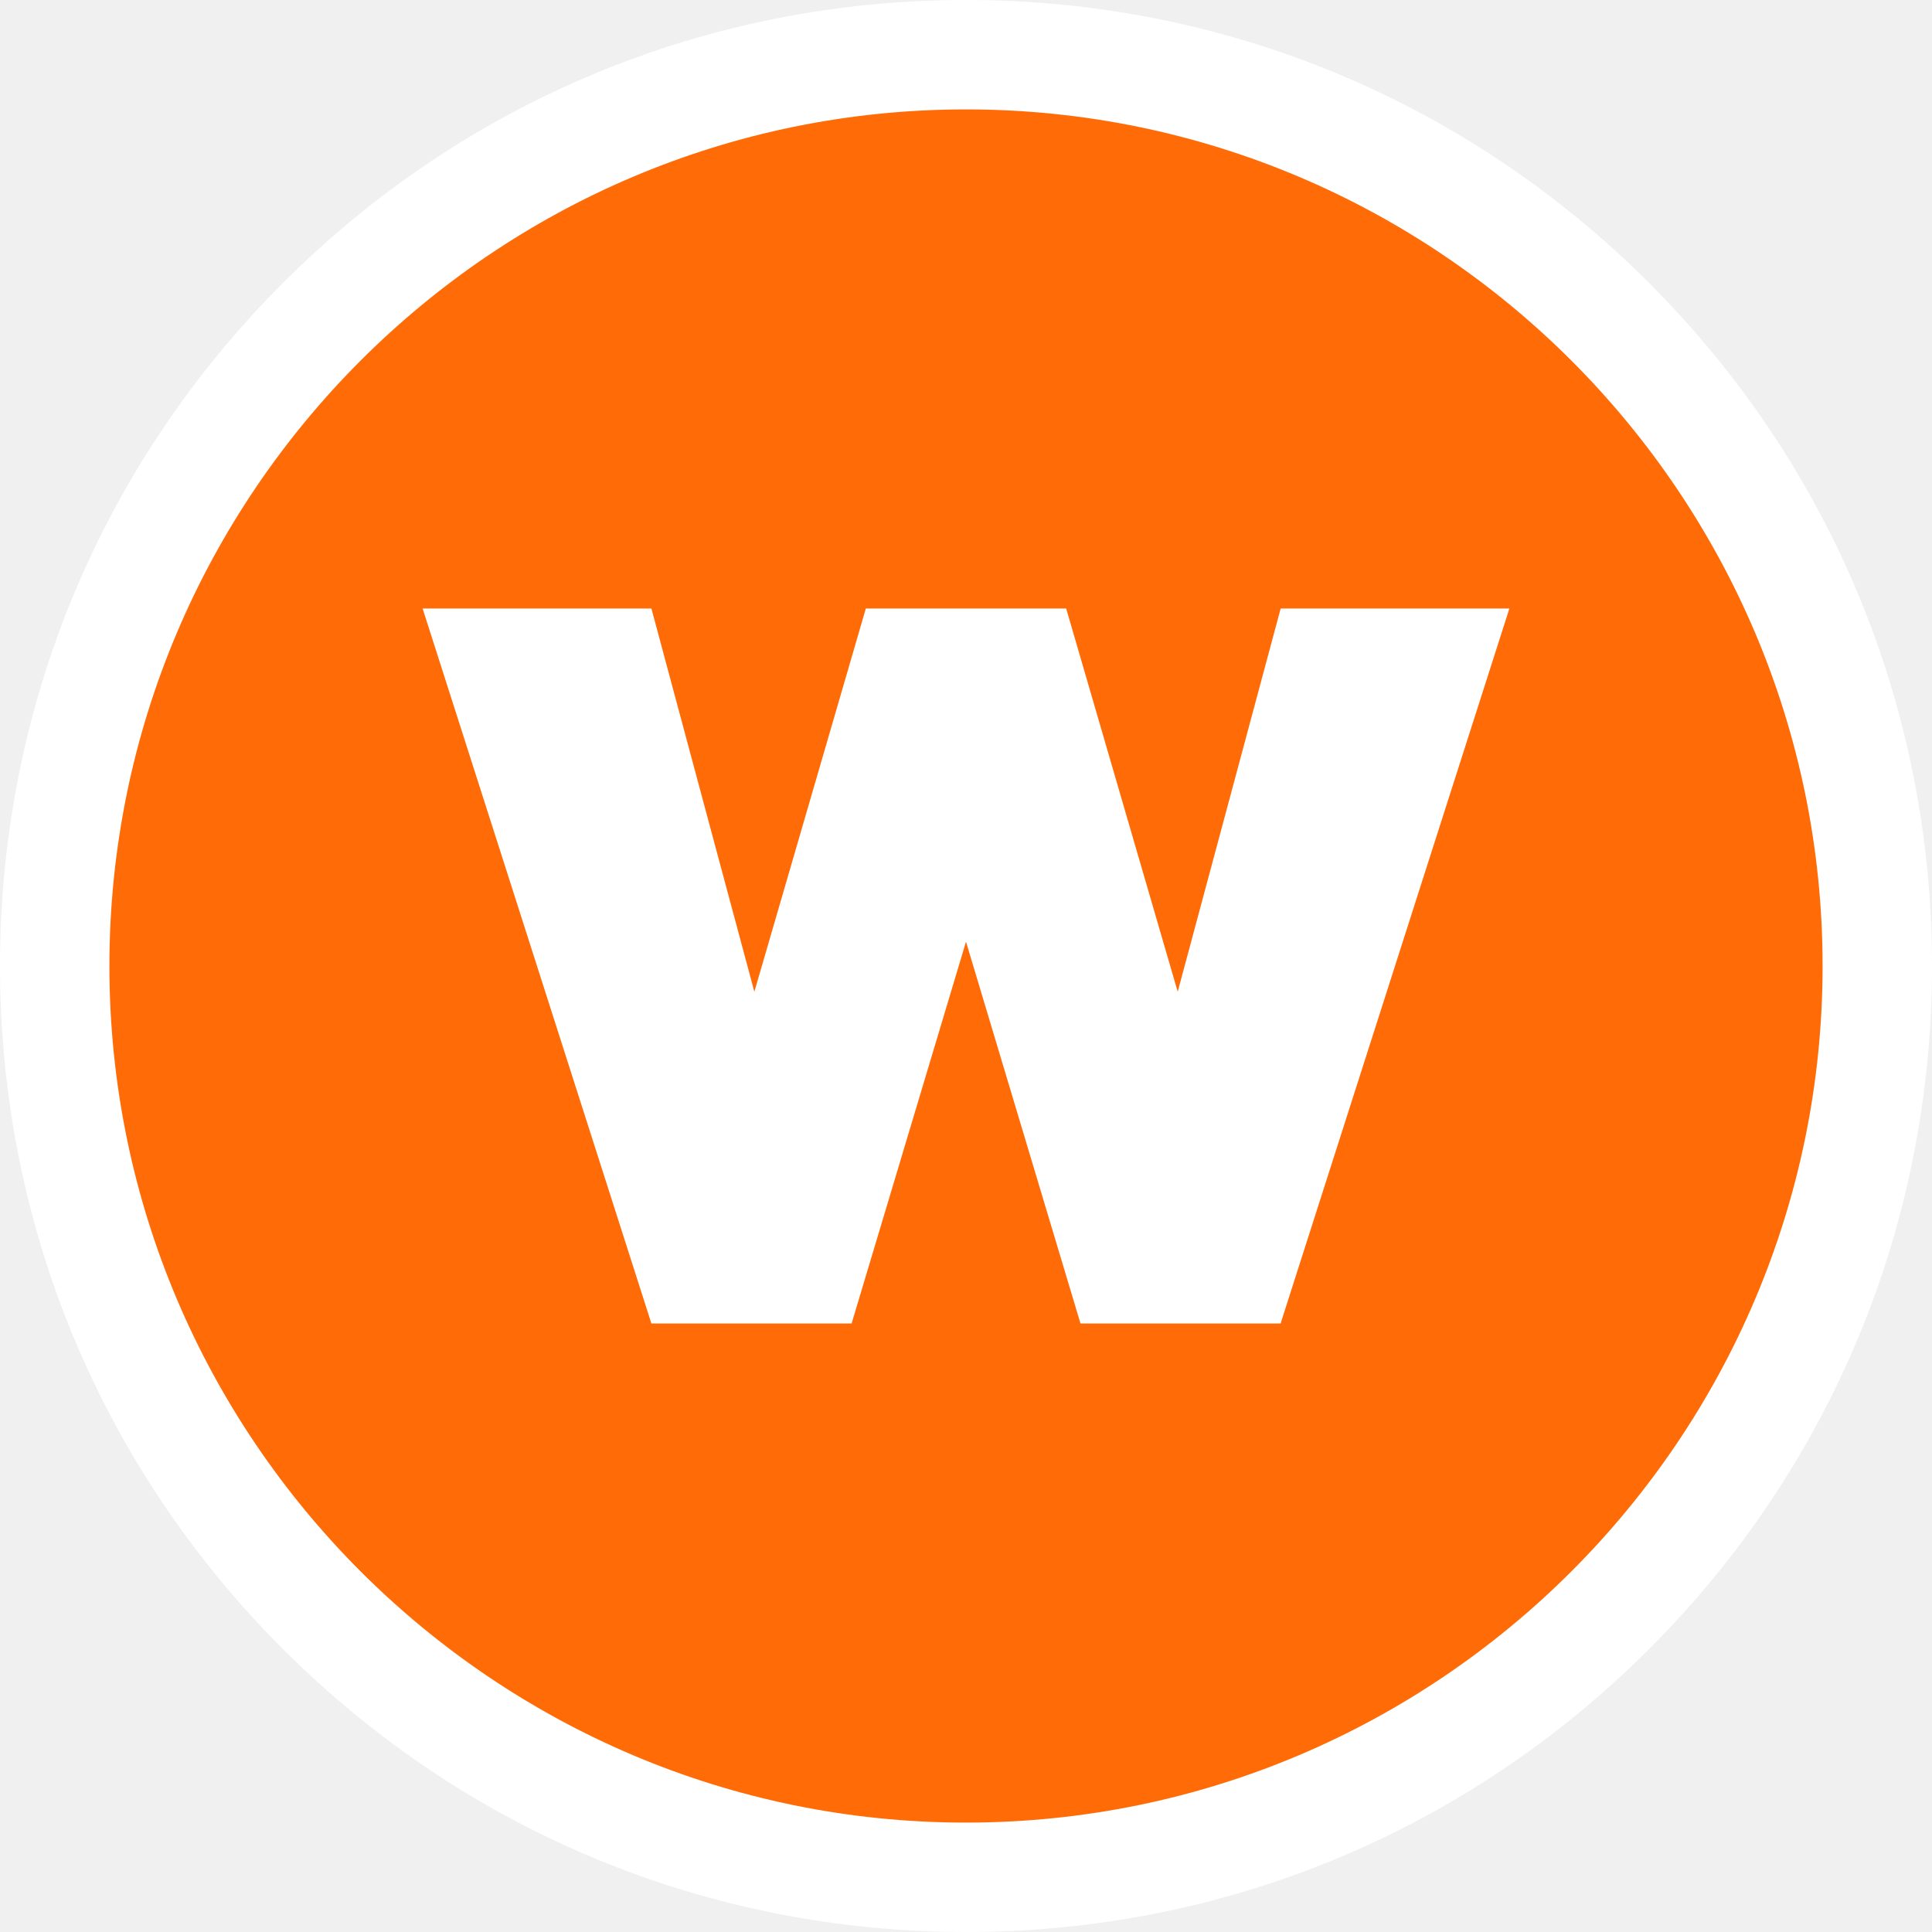
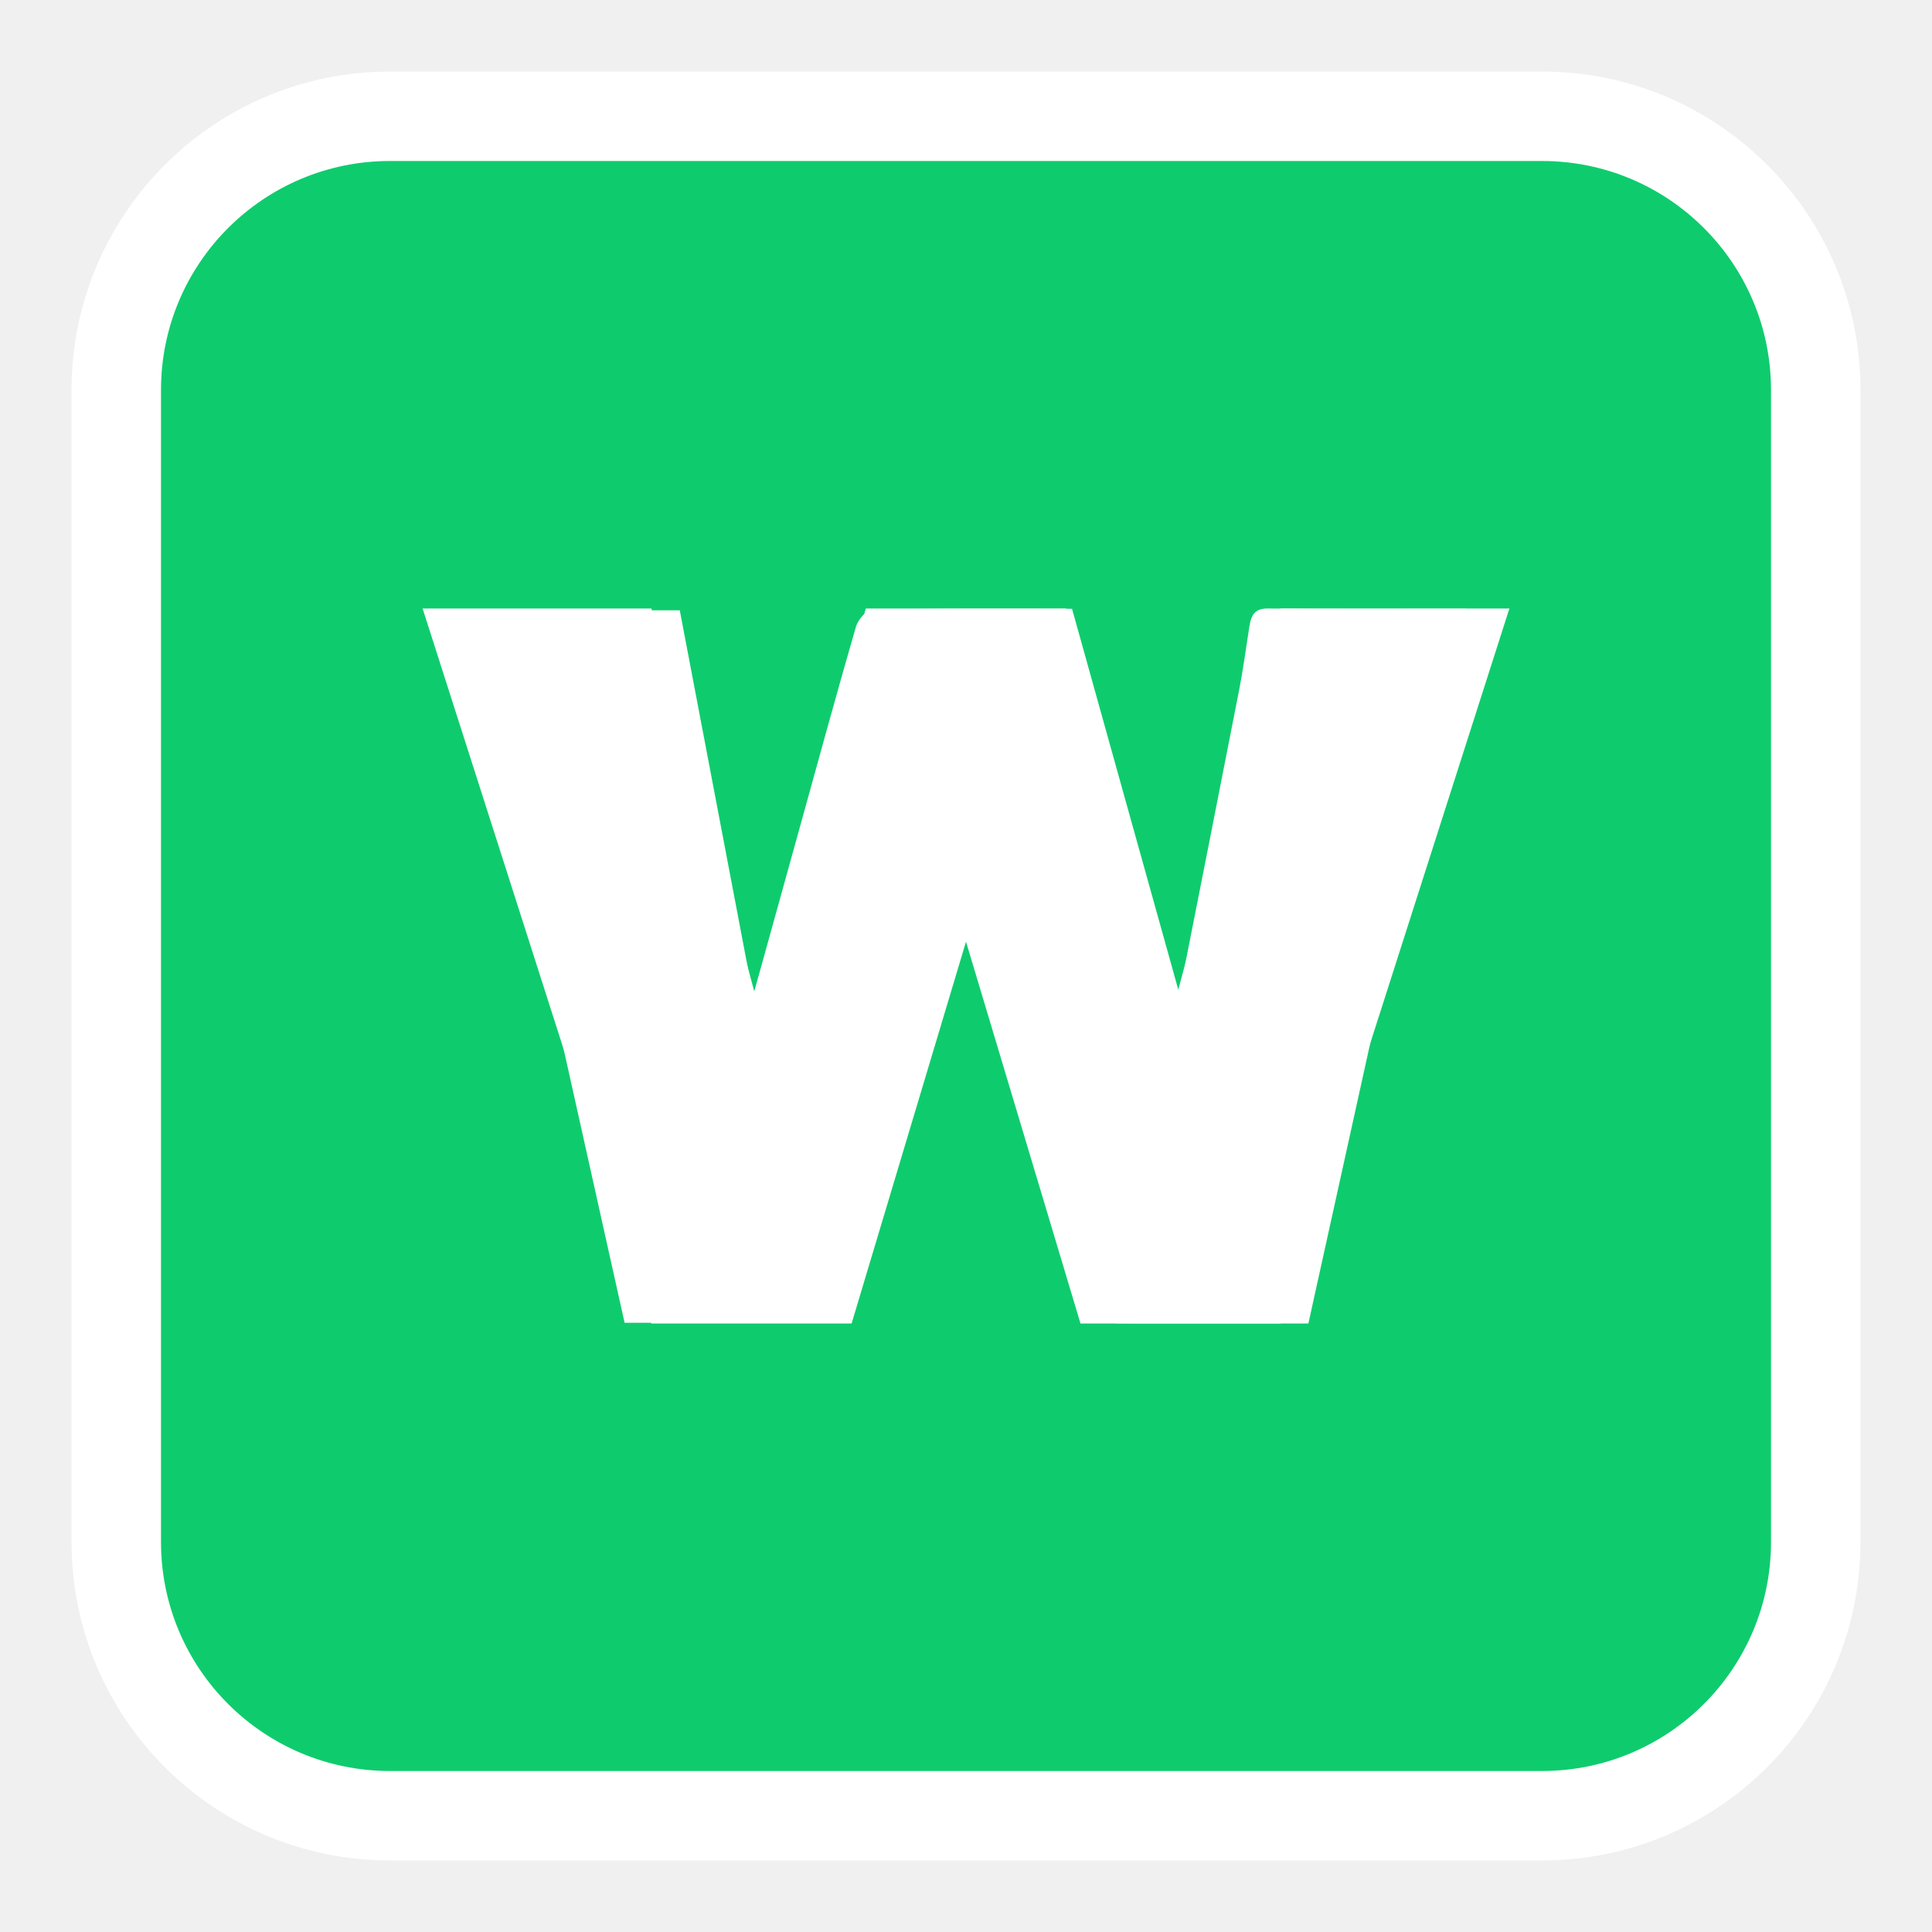
<svg xmlns="http://www.w3.org/2000/svg" id="Layer_1" data-name="Layer 1" viewBox="0 0 1080 1080">
  <defs>
-     <style>.cls-1{fill:#fff;}.cls-2{fill:#FF6B06;}</style>
+     <style>.cls-1{fill:#fff;}.cls-2{fill:#0ecc6d;}</style>
  </defs>
+   <rect class="cls-1" x="40" y="40" width="1000" height="1000" rx="178" ry="178" />
+   <rect class="cls-2" x="90" y="90" width="900" height="900" rx="128" ry="128" />
  <path class="cls-1" d="M540.07,495.86c-23.1,82.76-45.51,163-68,243.57H349.15L260.46,341.17H380L421,556.56c9.2-33.18,17.34-62.5,25.47-91.82,10.58-38.16,21-76.36,32-114.39,1.13-3.9,5.94-9.56,9.14-9.62,37.05-.68,74.12-.43,111.66-.43l60,215.09c11.58-58.71,22.63-114.4,33.5-170.11,2.23-11.45,3.73-23,5.56-34.57.94-5.9,2.3-10.61,10.24-10.55,36.64.29,73.28.13,111,.13C790.14,473.53,760.93,606,731.39,739.84h-95.8c-26.06,0-26.23,0-33.53-25.58C581.57,642.39,561.24,570.48,540.07,495.86Z" />
-   <circle class="cls-2" cx="540" cy="540" r="509.42" />
-   <path class="cls-1" d="M540,1080c-144.24,0-279.84-56.17-381.84-158.16S0,684.24,0,540,56.17,260.16,158.16,158.16,395.76,0,540,0,819.85,56.17,921.84,158.16,1080,395.76,1080,540s-56.17,279.85-158.16,381.84S684.24,1080,540,1080ZM540,61.16C276,61.16,61.16,276,61.16,540S276,1018.84,540,1018.84,1018.84,804,1018.84,540,804,61.16,540,61.16Z" />
  <path class="cls-1" d="M843.76,340.16,715.86,739.84H604L540,526.41,476.05,739.84H364.14L236.24,340.16h127.9l57.55,214.23L484,340.16H596l62.35,214.23,57.55-214.23Z" />
</svg>
